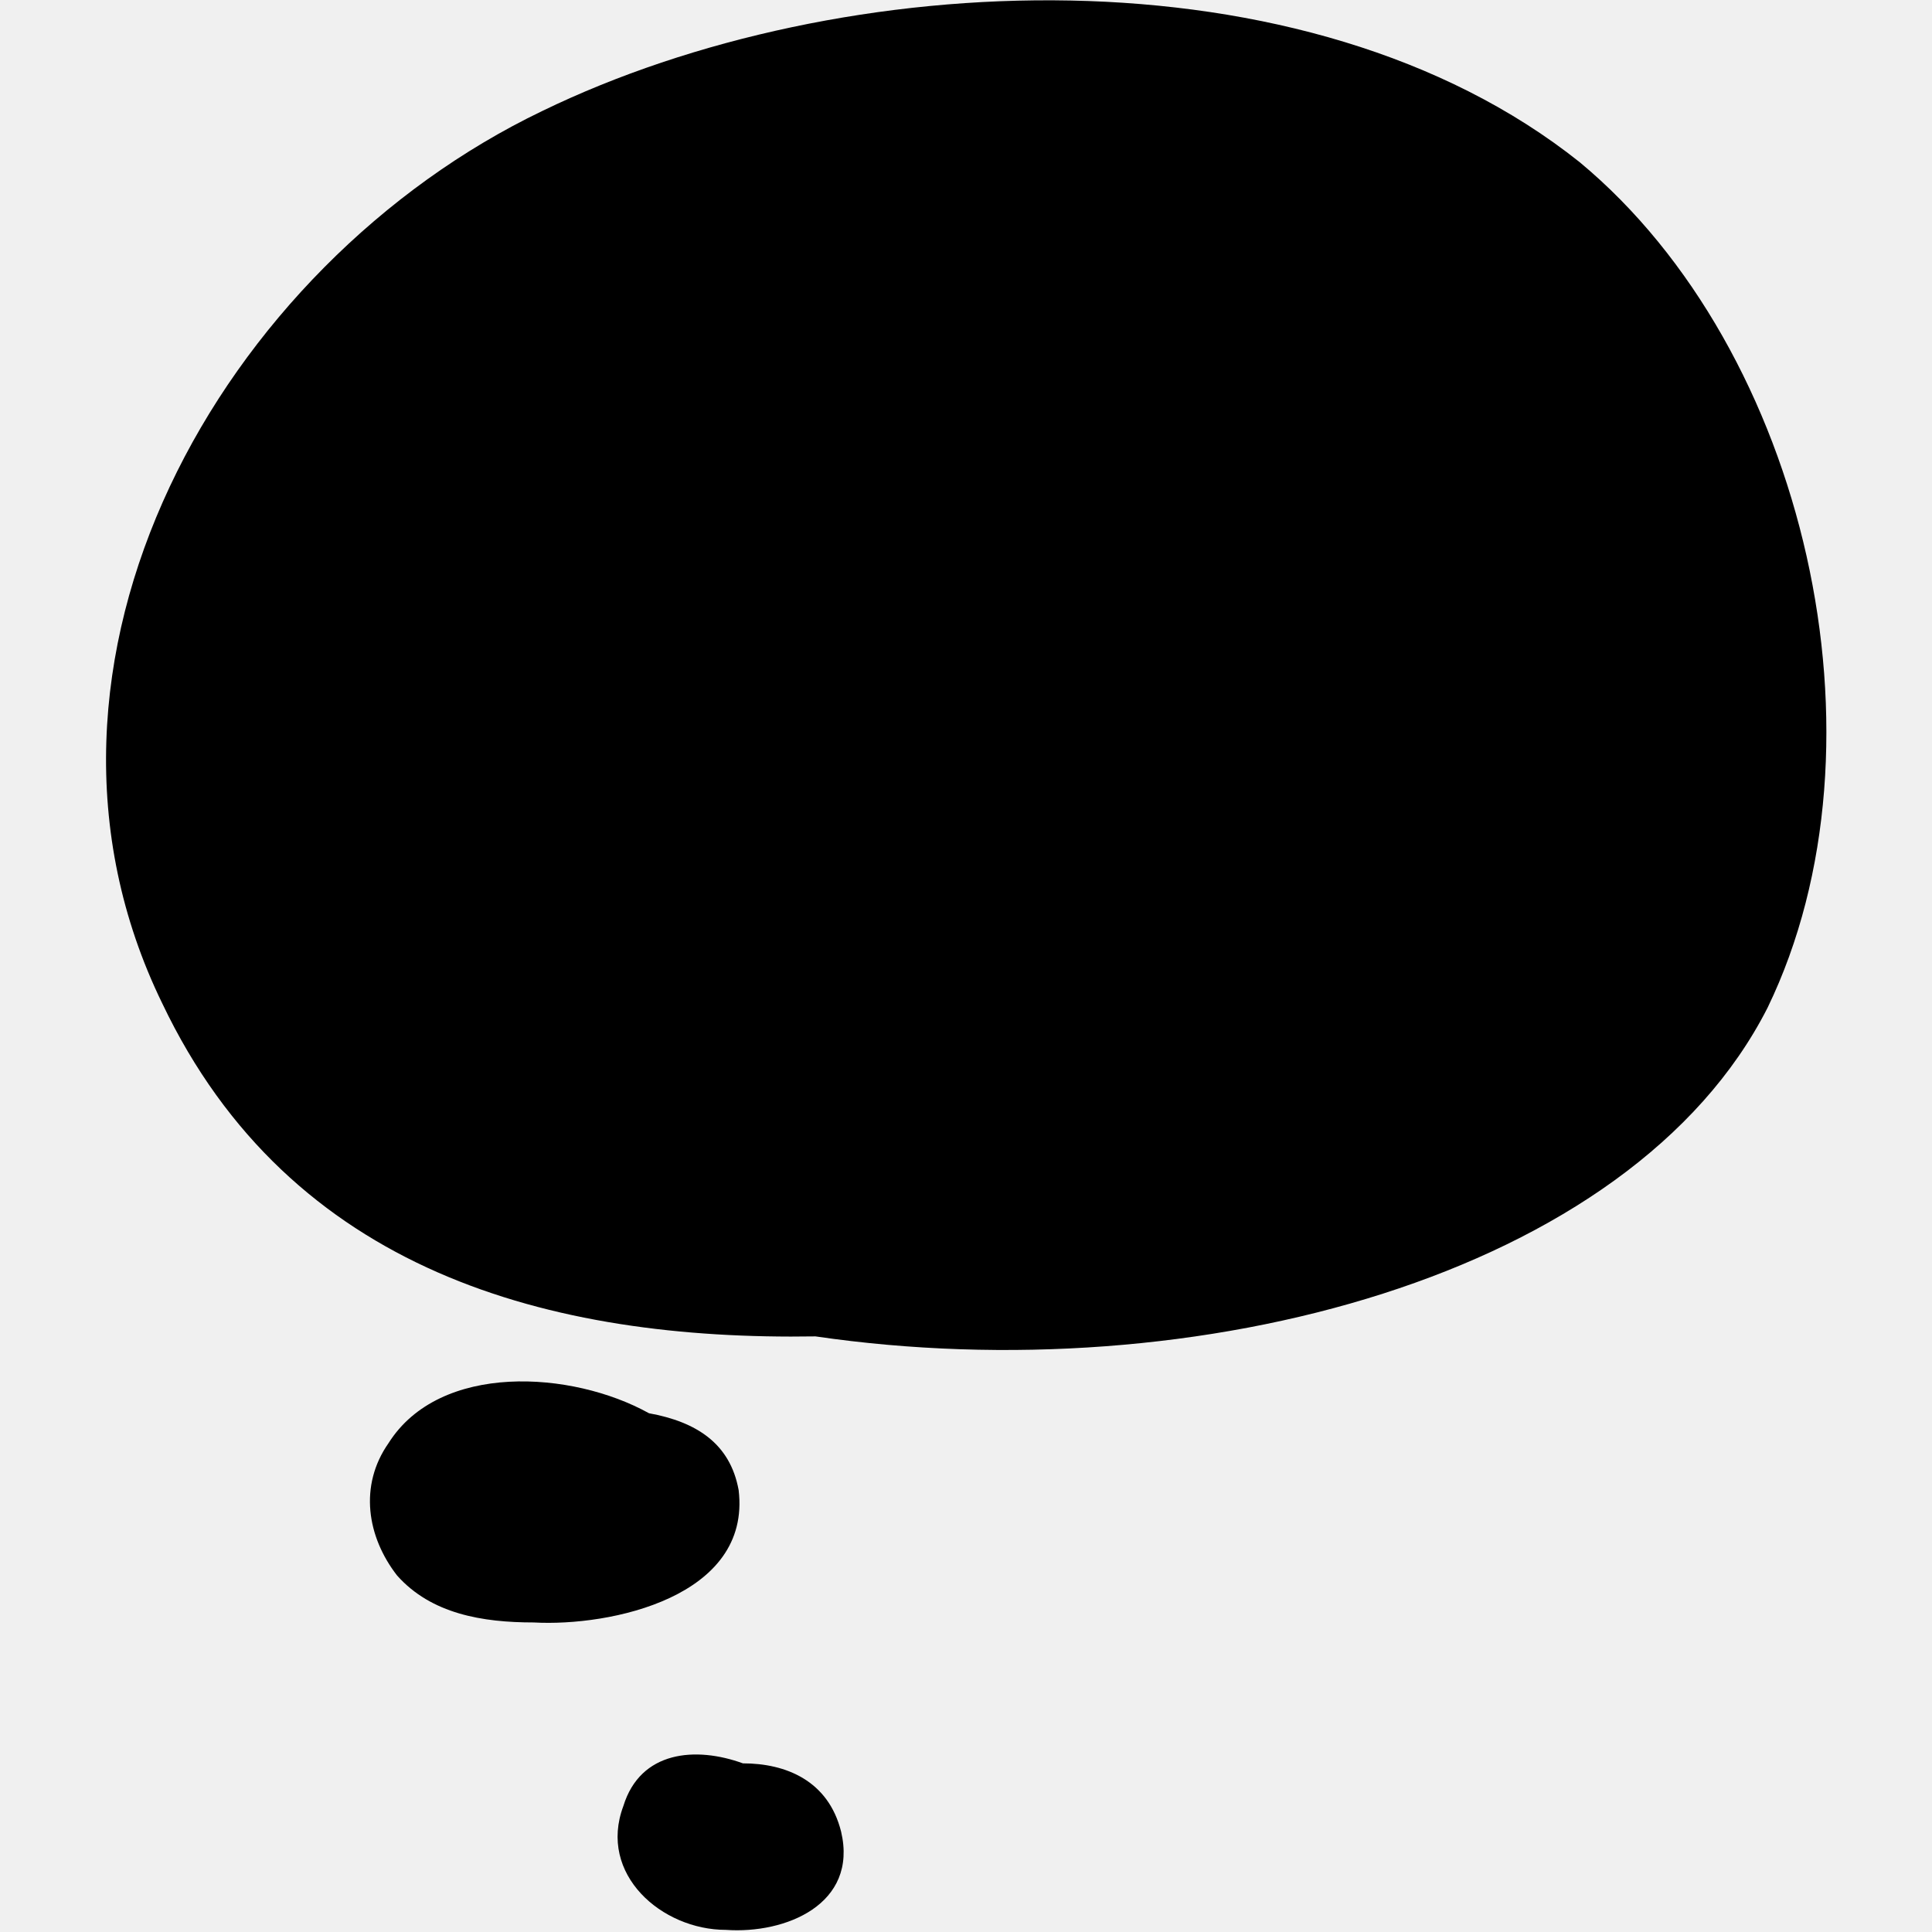
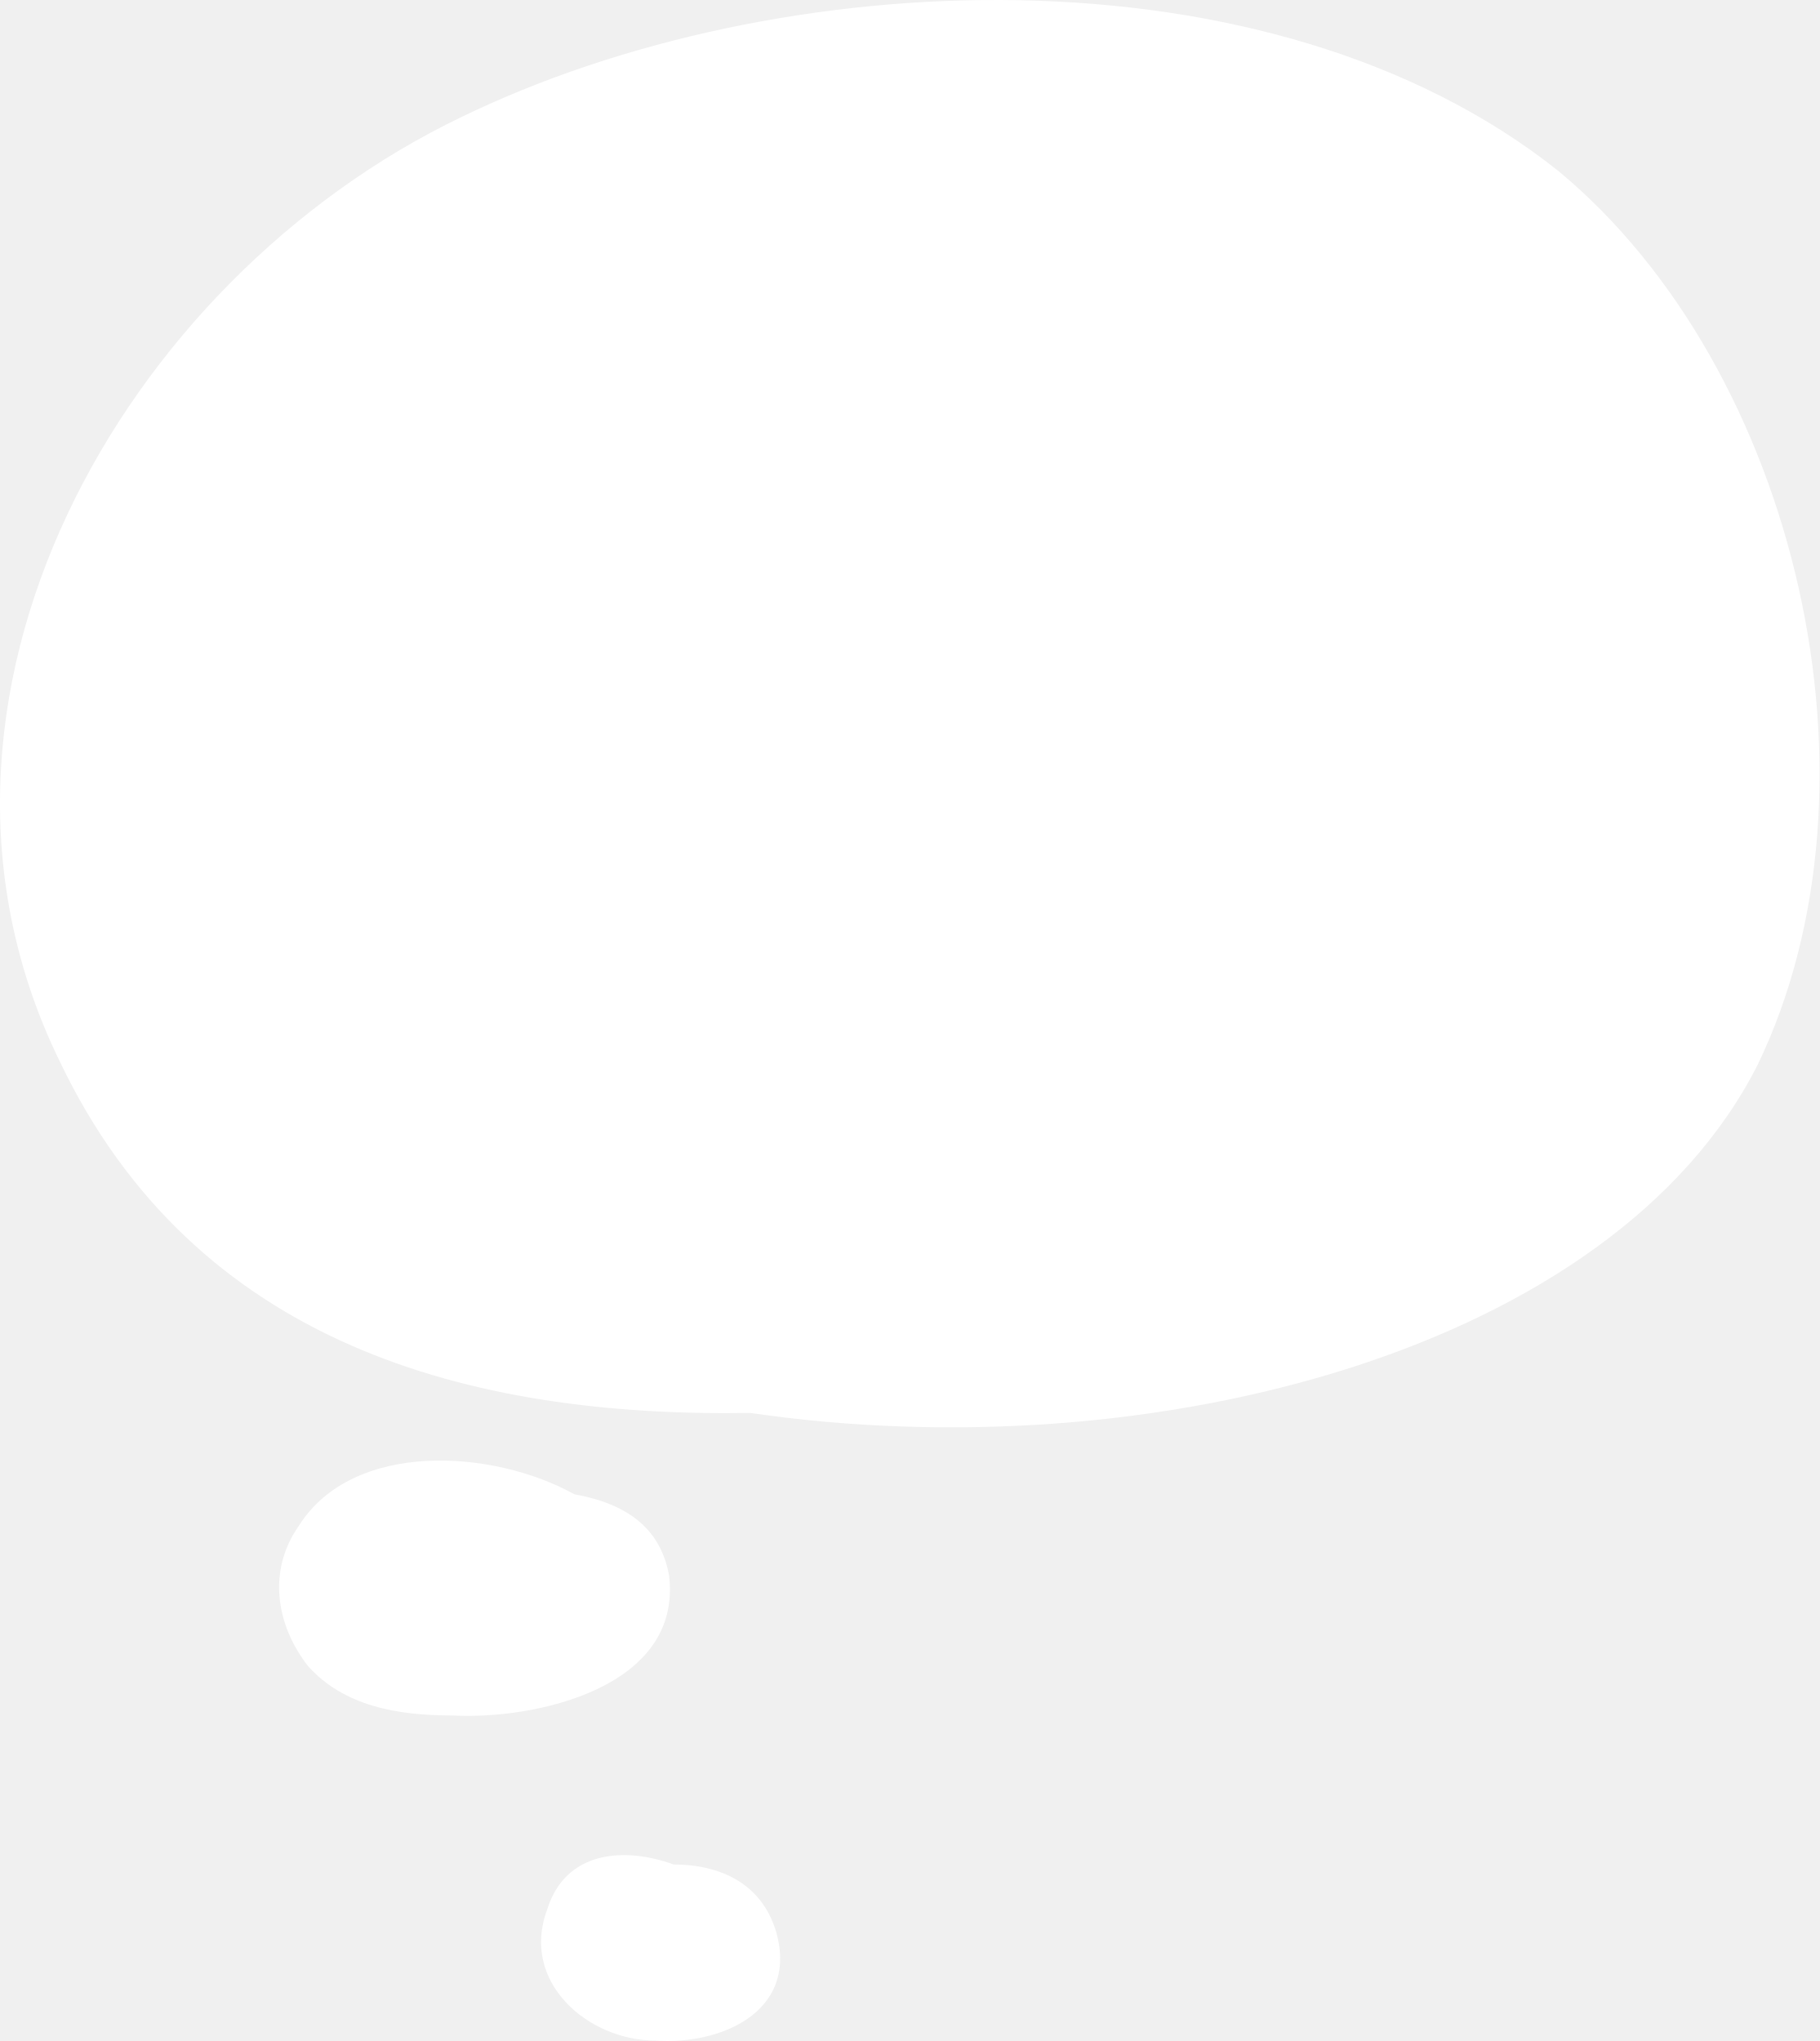
- <svg xmlns="http://www.w3.org/2000/svg" xml:space="preserve" width="800" height="800" viewBox="0 0 452.5 452.5">
-   <path d="M370 38C306-13 197-8 127 26 52 62-1 155 38 235c30 63 91 79 153 78 89 13 191-14 223-77 30-62 9-154-44-198zM152 331c-18-10-49-12-61 7-7 10-5 22 2 31 8 9 20 11 32 11 18 1 51-6 48-31-2-11-10-16-21-18zM197 429c-3-12-13-16-23-16-11-4-24-3-28 10-6 16 9 29 24 29 14 1 31-6 27-23z" />
+ <svg xmlns="http://www.w3.org/2000/svg" xml:space="preserve" width="712.356" height="799.156" viewBox="0 0 402.926 452.023" version="1.1" id="svg1">
+   <defs id="defs1" />
+   <path d="m 345.163,37.929 c -64,-51 -173,-46 -243,-12 -75,36 -128,129 -89,209 30,63 91,79 153,78 89,13 191,-14 223,-77 30,-62 9,-154 -44,-198 z m -218,293 c -18,-10 -49,-12 -61,7 -7,10 -5,22 2,31 8,9 20,11 32,11 18,1 51,-6 48,-31 -2,-11 -10,-16 -21,-18 z m 45,98 c -3,-12 -13,-16 -23,-16 -11,-4 -24,-3 -28,10 -6,16 9,29 24,29 14,1 31,-6 27,-23 z" id="path1" style="fill:#ffffff;fill-opacity:1" />
</svg>
